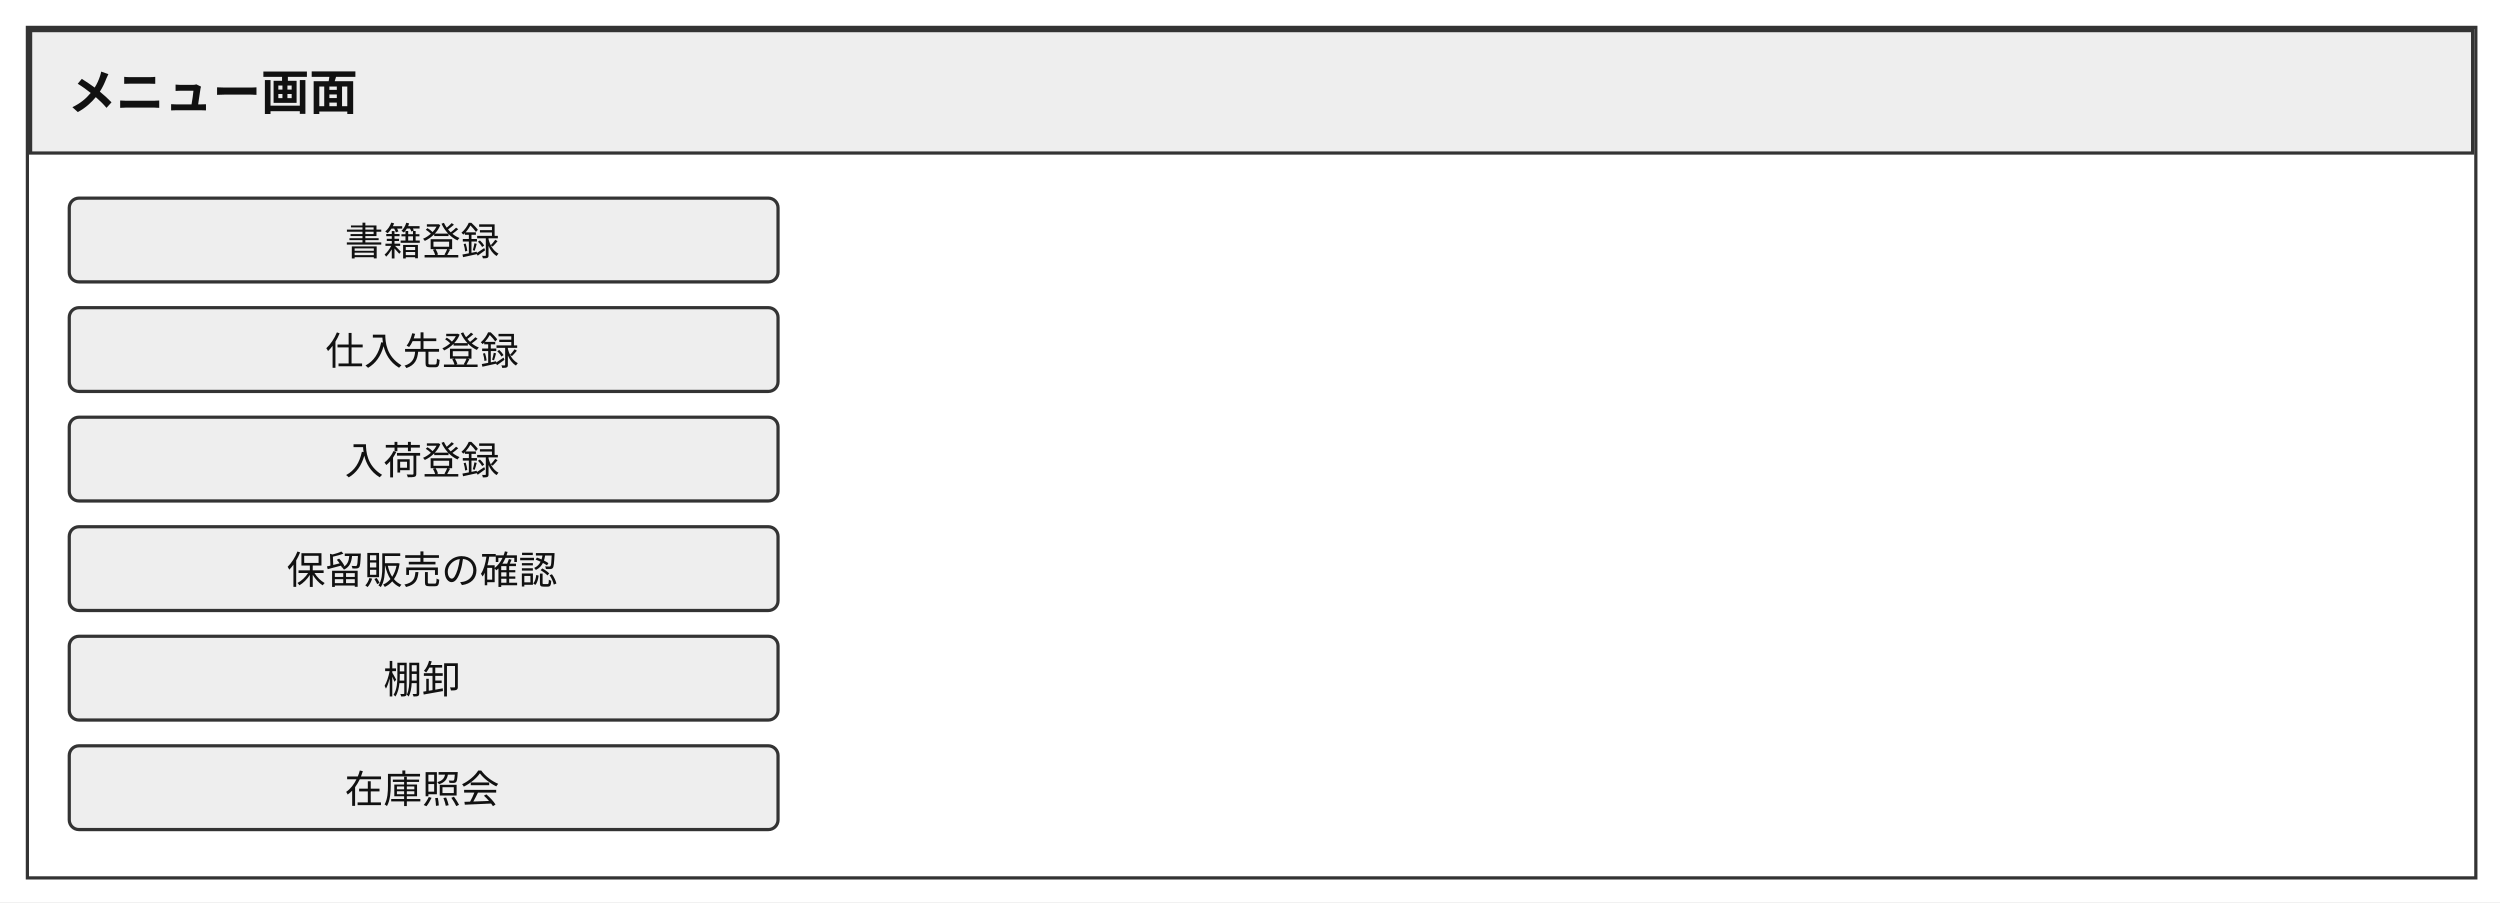
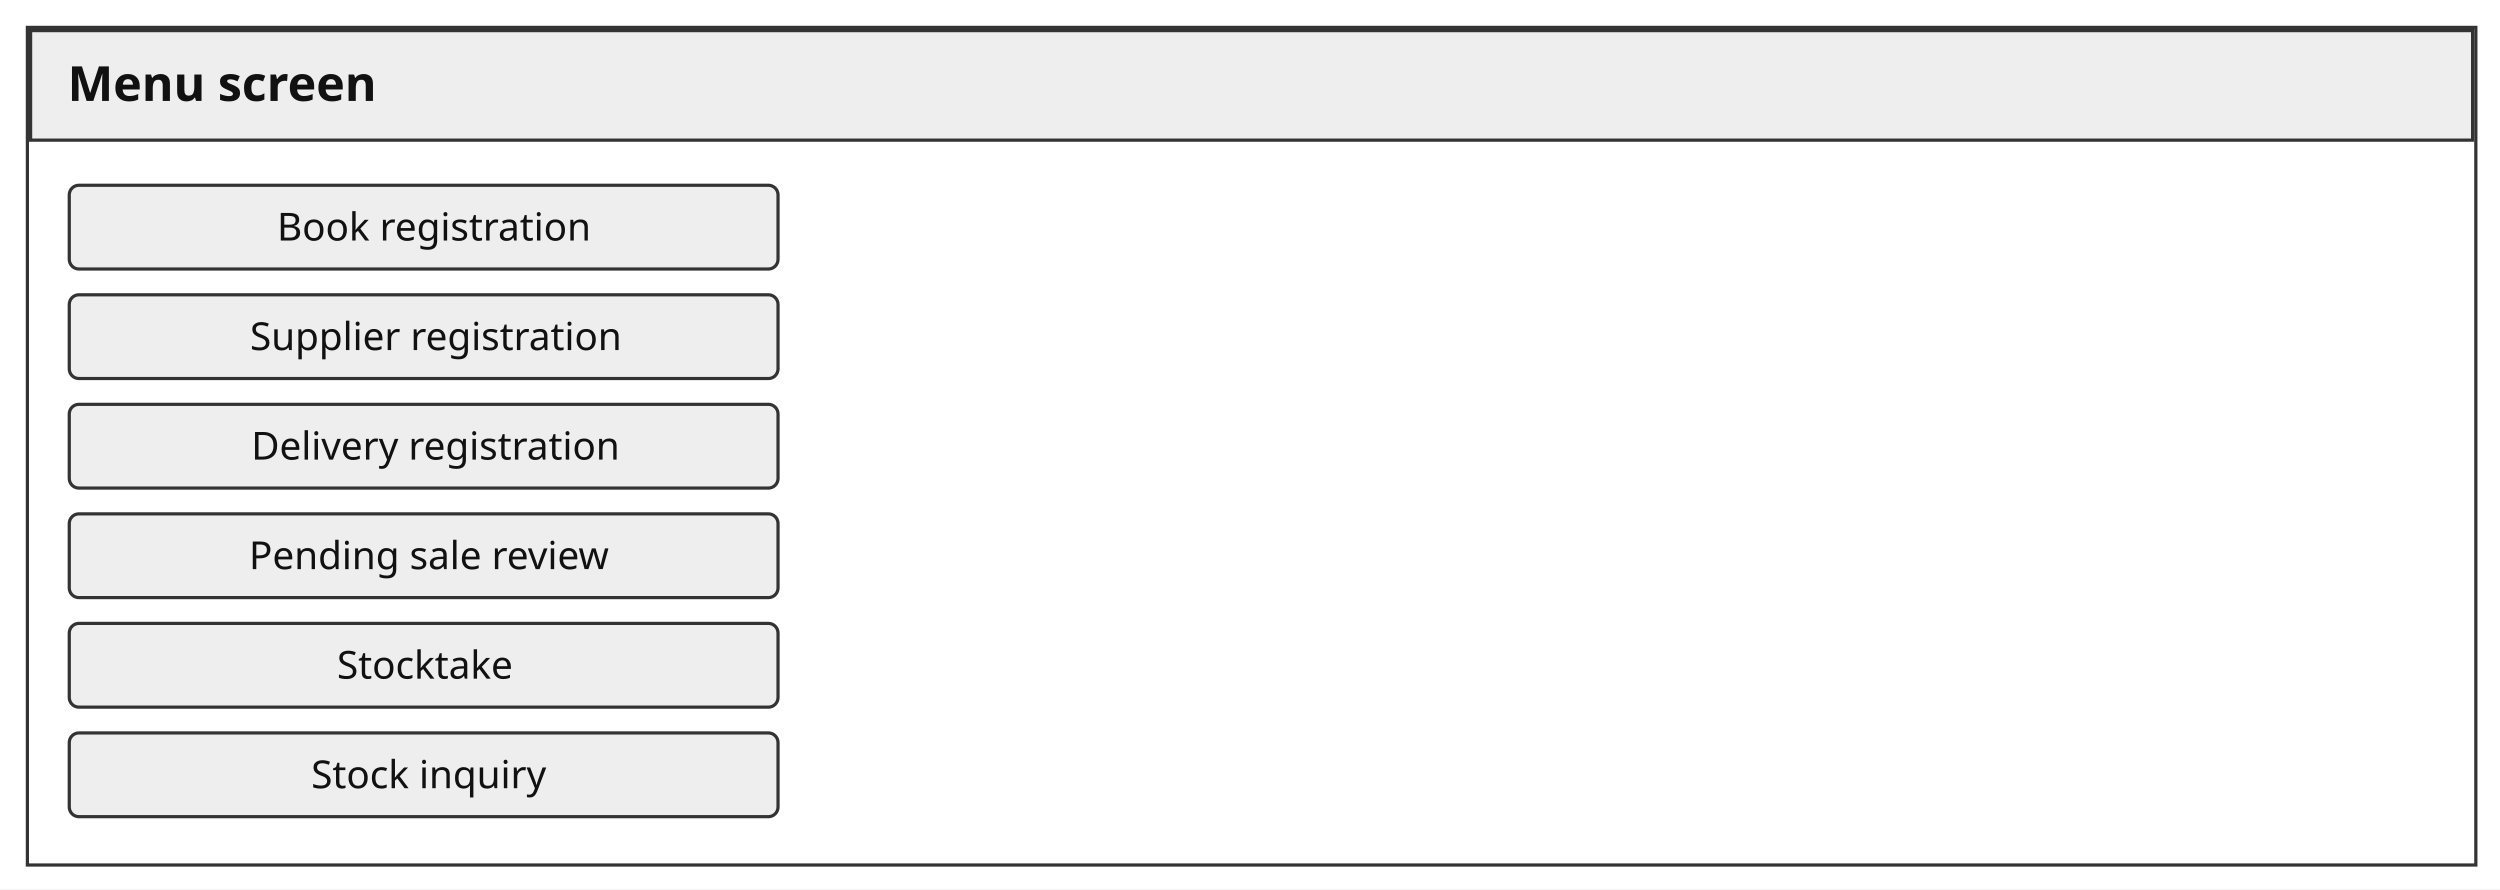
- <svg xmlns="http://www.w3.org/2000/svg" viewBox="0 0 776 280" width="776" height="280" role="img" aria-label="メニュー画面 の画面レイアウト">
-   <rect width="776" height="280" fill="#fff" />
+ <svg xmlns="http://www.w3.org/2000/svg" viewBox="0 0 776 276" width="776" height="276" role="img" aria-label="Screen layout of the Menu screen">
+   <rect width="776" height="276" fill="#fff" />
  <g font-family="sans-serif">
-     <rect x="8.5" y="8.5" width="760" height="264" fill="none" stroke="#333" stroke-width="1" />
-     <rect x="9.5" y="9.5" width="758" height="38" fill="#eee" stroke="#333" stroke-width="1" />
-     <rect x="21.5" y="61.5" width="220" height="26" fill="#eee" stroke="#333" stroke-width="1" rx="3" />
-     <rect x="21.5" y="95.5" width="220" height="26" fill="#eee" stroke="#333" stroke-width="1" rx="3" />
-     <rect x="21.5" y="129.5" width="220" height="26" fill="#eee" stroke="#333" stroke-width="1" rx="3" />
-     <rect x="21.5" y="163.5" width="220" height="26" fill="#eee" stroke="#333" stroke-width="1" rx="3" />
-     <rect x="21.5" y="197.5" width="220" height="26" fill="#eee" stroke="#333" stroke-width="1" rx="3" />
-     <rect x="21.5" y="231.5" width="220" height="26" fill="#eee" stroke="#333" stroke-width="1" rx="3" />
-     <text x="21" y="27.5" font-size="15" fill="#111" dominant-baseline="central" font-weight="700">メニュー画面</text>
-     <text x="107" y="74" font-size="12" fill="#111" dominant-baseline="central">書籍登録</text>
-     <text x="101" y="108" font-size="12" fill="#111" dominant-baseline="central">仕入先登録</text>
-     <text x="107" y="142" font-size="12" fill="#111" dominant-baseline="central">入荷登録</text>
-     <text x="89" y="176" font-size="12" fill="#111" dominant-baseline="central">保留販売の確認</text>
-     <text x="119" y="210" font-size="12" fill="#111" dominant-baseline="central">棚卸</text>
-     <text x="107" y="244" font-size="12" fill="#111" dominant-baseline="central">在庫照会</text>
+     <rect x="8.5" y="8.5" width="760" height="260" fill="none" stroke="#333" stroke-width="1" />
+     <rect x="9.5" y="9.5" width="758" height="34" fill="#eee" stroke="#333" stroke-width="1" />
+     <rect x="21.5" y="57.5" width="220" height="26" fill="#eee" stroke="#333" stroke-width="1" rx="3" />
+     <rect x="21.5" y="91.5" width="220" height="26" fill="#eee" stroke="#333" stroke-width="1" rx="3" />
+     <rect x="21.5" y="125.5" width="220" height="26" fill="#eee" stroke="#333" stroke-width="1" rx="3" />
+     <rect x="21.5" y="159.5" width="220" height="26" fill="#eee" stroke="#333" stroke-width="1" rx="3" />
+     <rect x="21.5" y="193.5" width="220" height="26" fill="#eee" stroke="#333" stroke-width="1" rx="3" />
+     <rect x="21.5" y="227.5" width="220" height="26" fill="#eee" stroke="#333" stroke-width="1" rx="3" />
+     <text x="21" y="25.5" font-size="15" fill="#111" dominant-baseline="central" font-weight="700">Menu screen</text>
+     <text x="86" y="70" font-size="12" fill="#111" dominant-baseline="central">Book registration</text>
+     <text x="77.6" y="104" font-size="12" fill="#111" dominant-baseline="central">Supplier registration</text>
+     <text x="78" y="138" font-size="12" fill="#111" dominant-baseline="central">Delivery registration</text>
+     <text x="77.3" y="172" font-size="12" fill="#111" dominant-baseline="central">Pending sale review</text>
+     <text x="104.6" y="206" font-size="12" fill="#111" dominant-baseline="central">Stocktake</text>
+     <text x="96.6" y="240" font-size="12" fill="#111" dominant-baseline="central">Stock inquiry</text>
  </g>
</svg>
